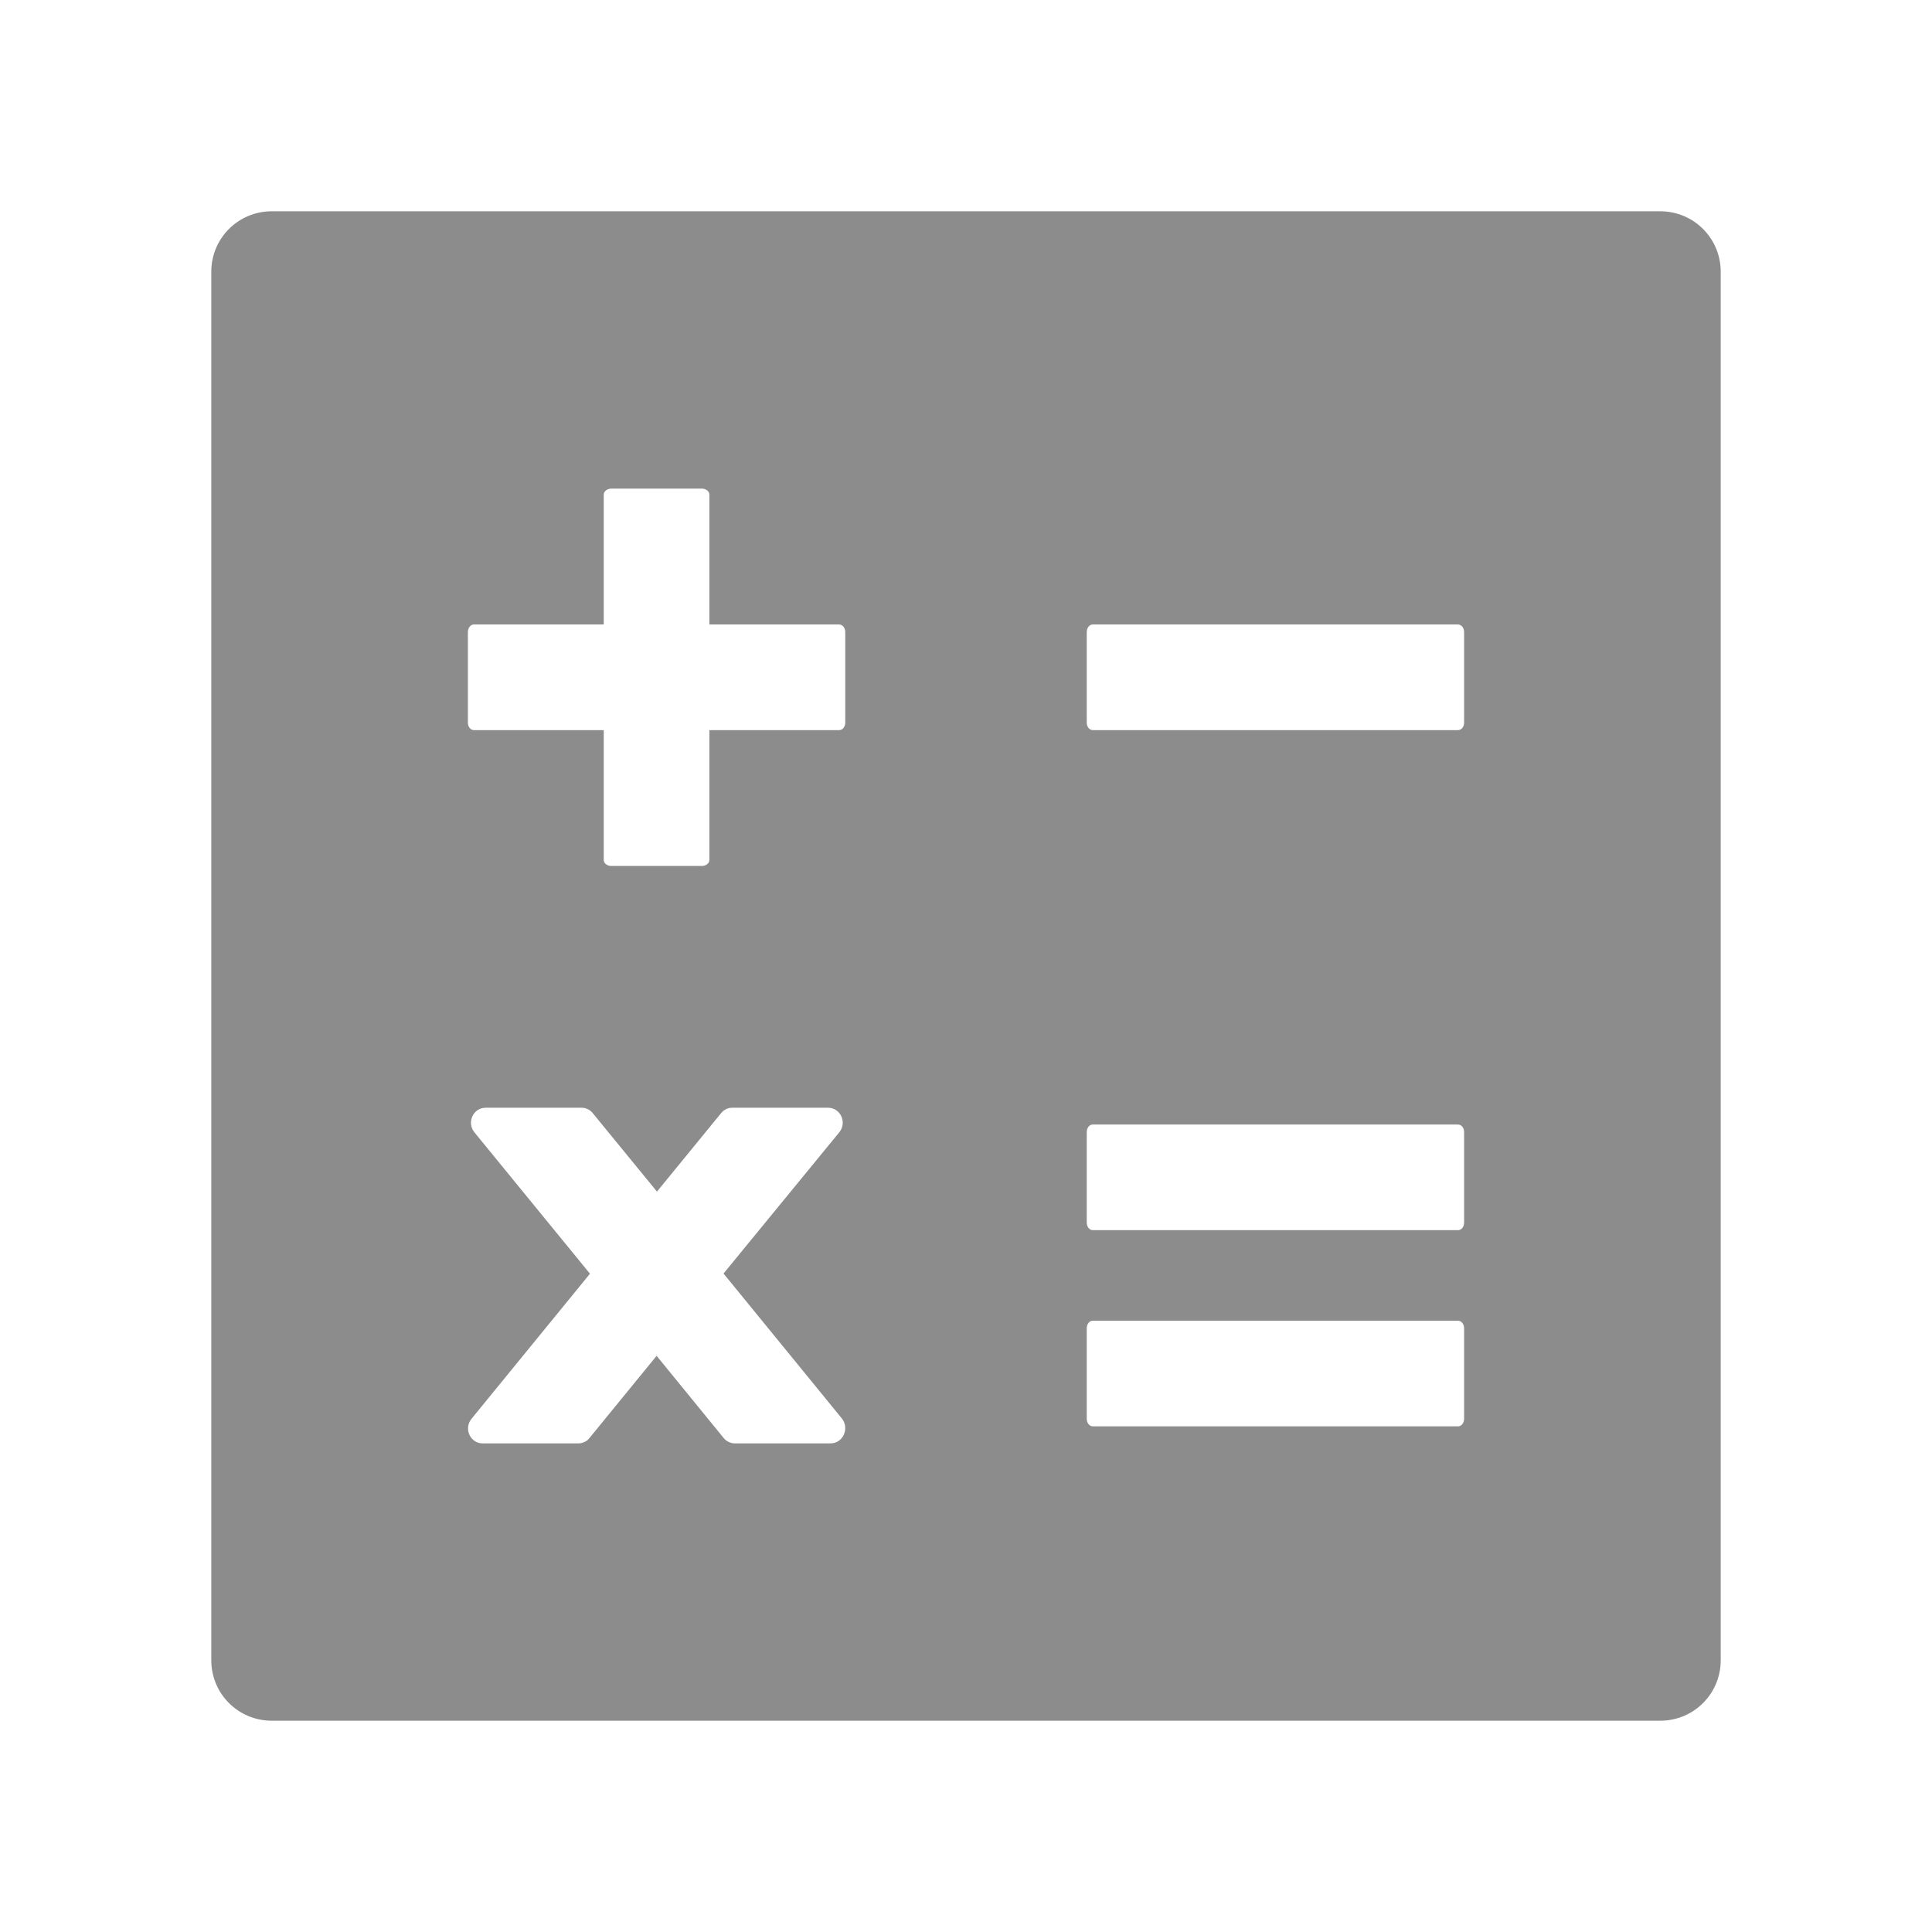
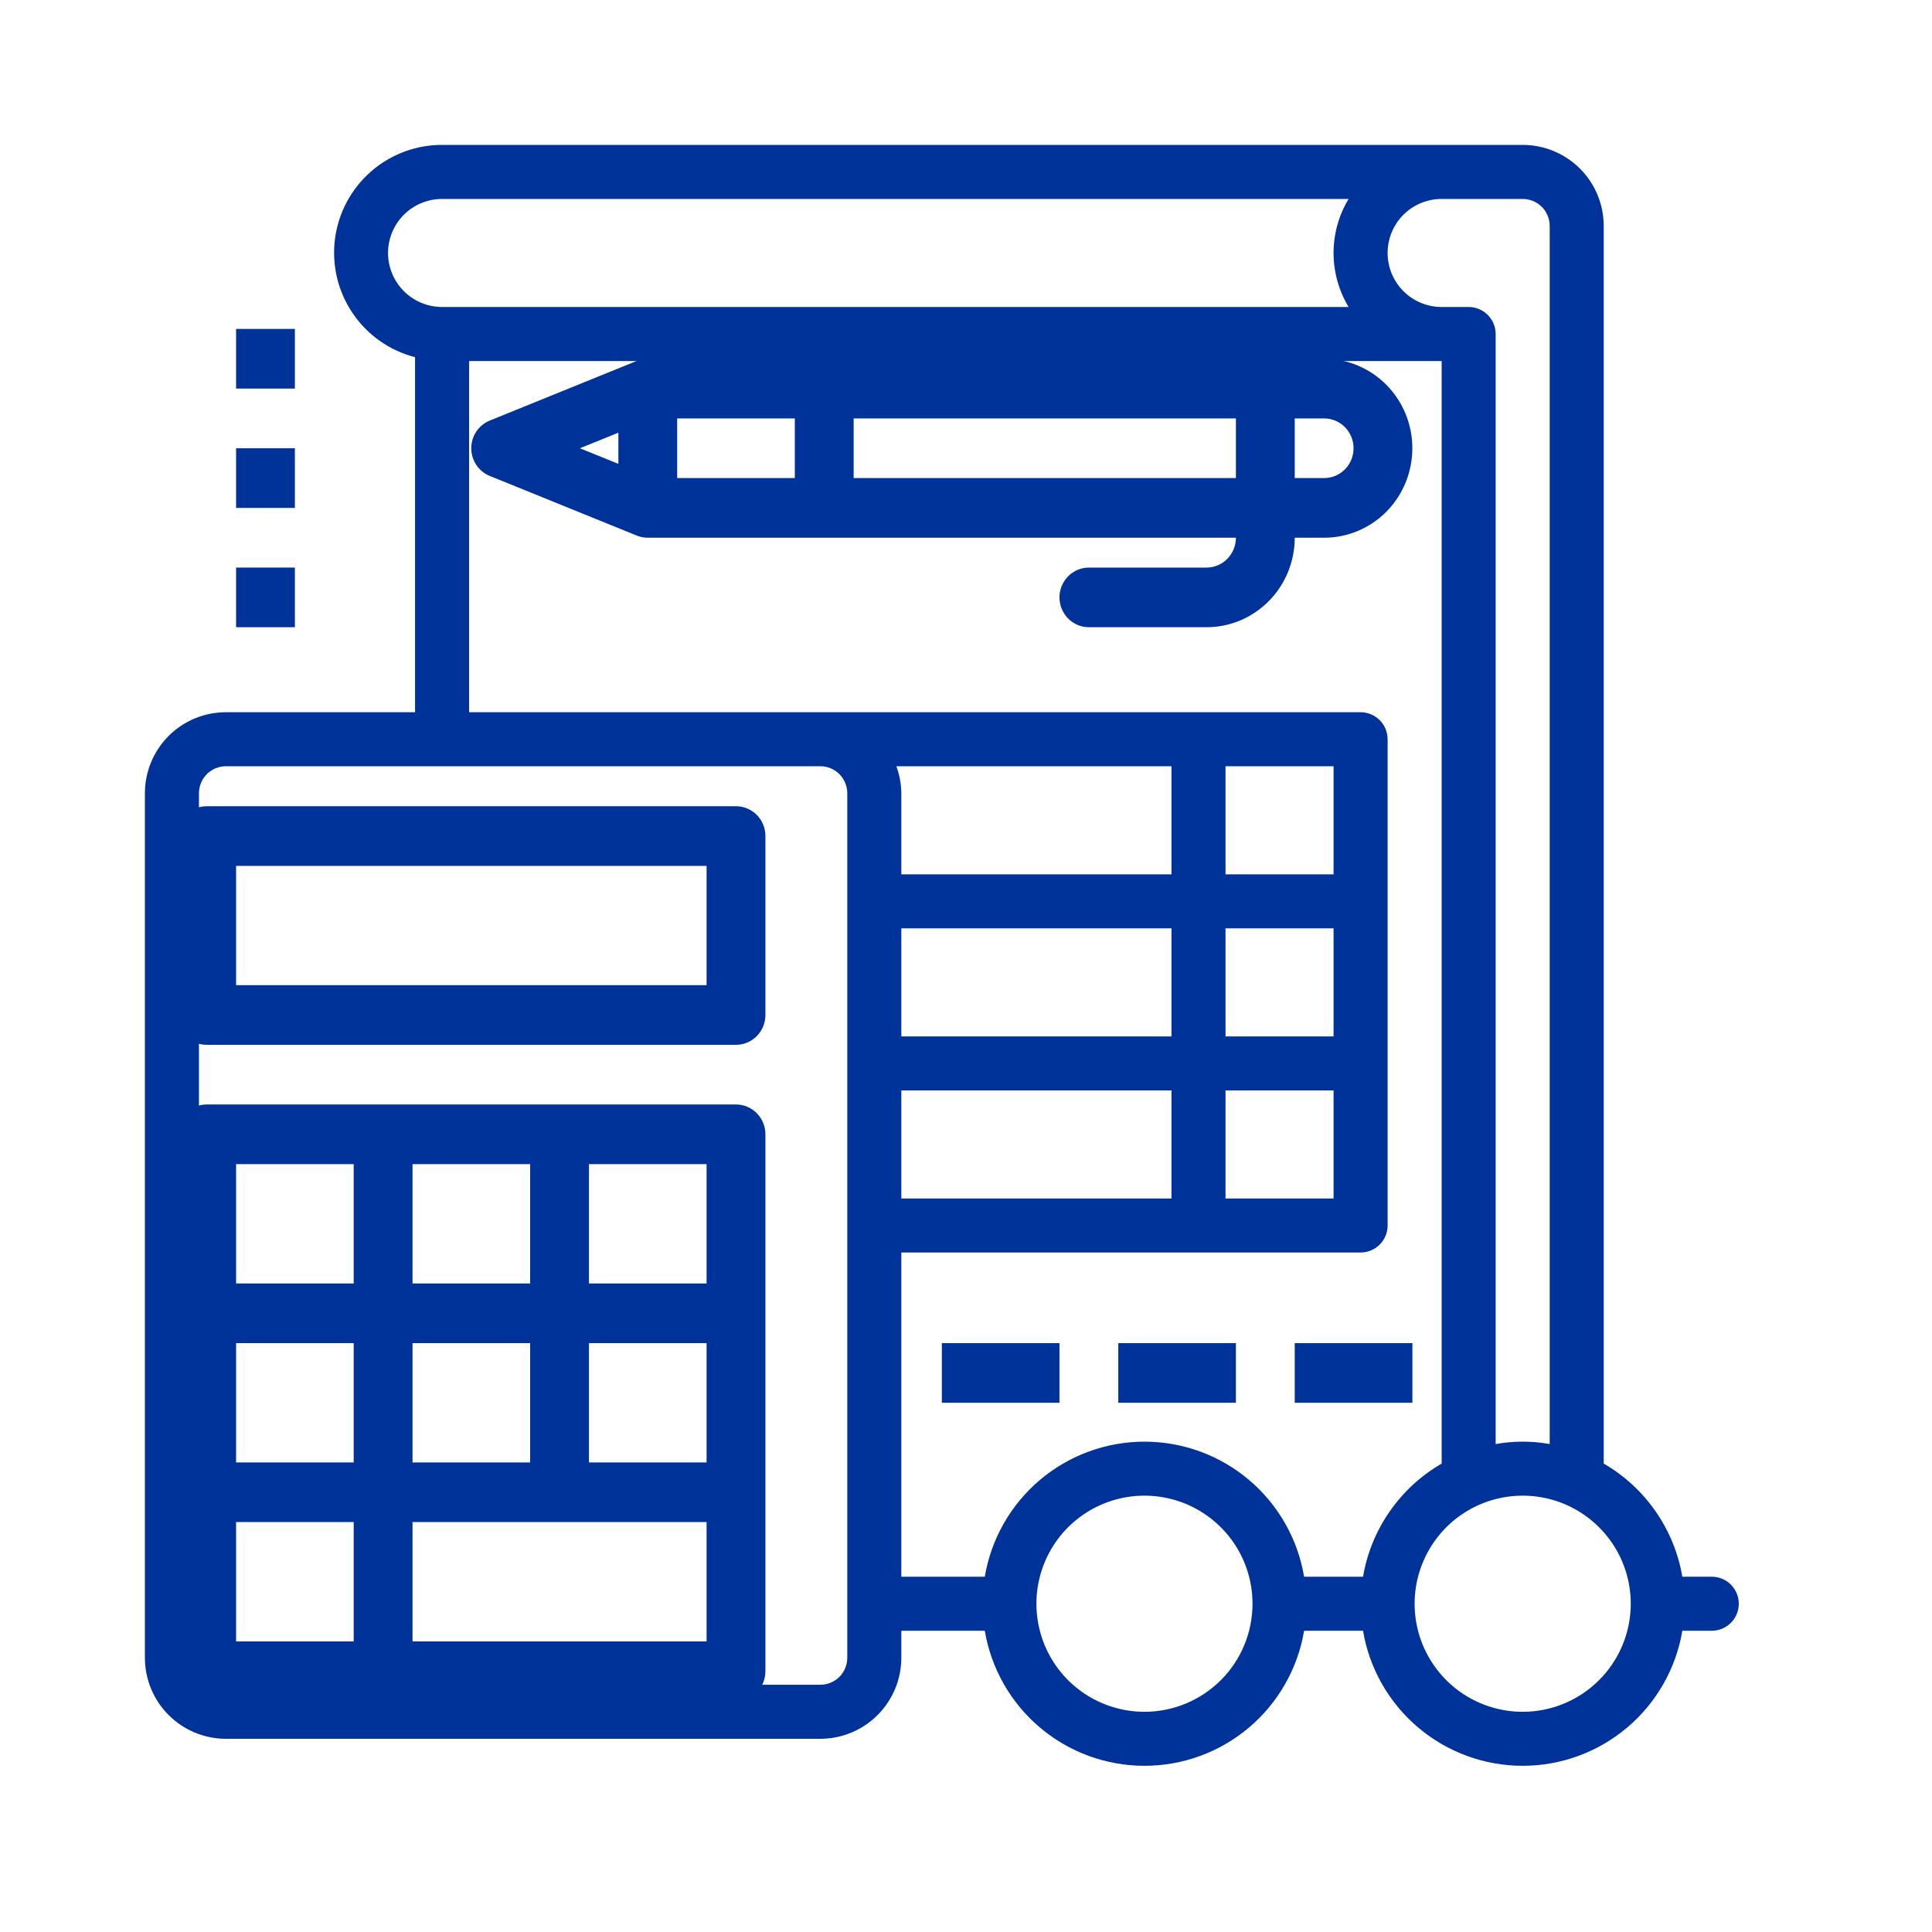
- <svg xmlns="http://www.w3.org/2000/svg" width="22" height="22" viewBox="0 0 22 22" fill="none">
-   <path d="M18.906 2.406H3.094C2.713 2.406 2.406 2.713 2.406 3.094V18.906C2.406 19.287 2.713 19.594 3.094 19.594H18.906C19.287 19.594 19.594 19.287 19.594 18.906V3.094C19.594 2.713 19.287 2.406 18.906 2.406ZM9.457 16.436H8.366C8.319 16.436 8.269 16.412 8.239 16.373L7.477 15.439L6.714 16.373C6.699 16.393 6.68 16.409 6.658 16.419C6.636 16.43 6.612 16.436 6.587 16.436H5.496C5.354 16.436 5.277 16.266 5.371 16.154L6.718 14.504L5.403 12.895C5.311 12.783 5.388 12.614 5.53 12.614H6.624C6.671 12.614 6.72 12.637 6.75 12.676L7.481 13.569L8.211 12.676C8.244 12.635 8.289 12.614 8.338 12.614H9.429C9.571 12.614 9.649 12.783 9.556 12.895L8.239 14.502L9.586 16.152C9.677 16.266 9.599 16.436 9.457 16.436ZM9.625 8.229C9.625 8.276 9.595 8.314 9.556 8.314H8.078V9.79C8.078 9.831 8.039 9.861 7.992 9.861H6.961C6.914 9.861 6.875 9.831 6.875 9.793V8.314H5.397C5.358 8.314 5.328 8.276 5.328 8.229V7.197C5.328 7.15 5.358 7.111 5.397 7.111H6.875V5.633C6.875 5.595 6.914 5.564 6.961 5.564H7.992C8.039 5.564 8.078 5.595 8.078 5.633V7.111H9.554C9.595 7.111 9.625 7.15 9.625 7.197V8.229ZM16.672 16.156C16.672 16.203 16.642 16.242 16.603 16.242H12.444C12.405 16.242 12.375 16.203 12.375 16.156V15.125C12.375 15.078 12.405 15.039 12.444 15.039H16.601C16.642 15.039 16.672 15.078 16.672 15.125V16.156ZM16.672 13.922C16.672 13.969 16.642 14.008 16.603 14.008H12.444C12.405 14.008 12.375 13.969 12.375 13.922V12.891C12.375 12.843 12.405 12.805 12.444 12.805H16.601C16.642 12.805 16.672 12.843 16.672 12.891V13.922ZM16.672 8.229C16.672 8.276 16.642 8.314 16.603 8.314H12.444C12.405 8.314 12.375 8.276 12.375 8.229V7.197C12.375 7.15 12.405 7.111 12.444 7.111H16.601C16.642 7.111 16.672 7.15 16.672 7.197V8.229Z" fill="#8C8C8C" />
+ <svg xmlns="http://www.w3.org/2000/svg" width="40" height="40" viewBox="0 0 40 40" fill="none">
+   <path d="M4.678 36H16.983C17.428 36 17.855 35.823 18.17 35.508C18.484 35.194 18.661 34.767 18.661 34.322V33.763H20.389C20.521 34.544 20.925 35.254 21.53 35.766C22.135 36.278 22.902 36.559 23.695 36.559C24.488 36.559 25.255 36.278 25.86 35.766C26.465 35.254 26.869 34.544 27 33.763H28.22C28.351 34.544 28.756 35.254 29.361 35.766C29.966 36.278 30.733 36.559 31.525 36.559C32.318 36.559 33.085 36.278 33.69 35.766C34.295 35.254 34.7 34.544 34.831 33.763H35.441C35.589 33.763 35.731 33.704 35.836 33.599C35.941 33.494 36 33.352 36 33.203C36 33.055 35.941 32.913 35.836 32.808C35.731 32.703 35.589 32.644 35.441 32.644H34.831C34.748 32.158 34.559 31.696 34.278 31.292C33.997 30.887 33.63 30.549 33.203 30.302V4.678C33.203 4.233 33.027 3.806 32.712 3.491C32.397 3.177 31.97 3 31.525 3H9.153C8.609 2.999 8.083 3.197 7.675 3.556C7.267 3.916 7.003 4.411 6.935 4.951C6.866 5.49 6.997 6.036 7.302 6.486C7.607 6.936 8.067 7.26 8.593 7.395V14.746H4.678C4.233 14.746 3.806 14.922 3.491 15.237C3.177 15.552 3 15.979 3 16.424V34.322C3 34.767 3.177 35.194 3.491 35.508C3.806 35.823 4.233 36 4.678 36ZM18.661 24.814V22.576H24.254V24.814H18.661ZM27.61 21.458H25.373V19.22H27.61V21.458ZM24.254 21.458H18.661V19.22H24.254V21.458ZM25.373 22.576H27.61V24.814H25.373V22.576ZM27.61 18.102H25.373V15.864H27.61V18.102ZM24.254 18.102H18.661V16.424C18.659 16.233 18.624 16.044 18.558 15.864H24.254V18.102ZM23.695 35.441C23.252 35.441 22.82 35.309 22.452 35.064C22.084 34.818 21.797 34.468 21.628 34.06C21.459 33.651 21.414 33.201 21.501 32.767C21.587 32.333 21.8 31.934 22.113 31.621C22.426 31.308 22.825 31.095 23.258 31.009C23.692 30.923 24.142 30.967 24.551 31.136C24.96 31.306 25.309 31.593 25.555 31.96C25.801 32.328 25.932 32.761 25.932 33.203C25.932 33.797 25.697 34.366 25.277 34.785C24.857 35.205 24.288 35.441 23.695 35.441ZM31.525 35.441C31.083 35.441 30.65 35.309 30.282 35.064C29.915 34.818 29.628 34.468 29.458 34.06C29.289 33.651 29.245 33.201 29.331 32.767C29.418 32.333 29.631 31.934 29.943 31.621C30.256 31.308 30.655 31.095 31.089 31.009C31.523 30.923 31.973 30.967 32.382 31.136C32.79 31.306 33.14 31.593 33.386 31.96C33.632 32.328 33.763 32.761 33.763 33.203C33.763 33.797 33.527 34.366 33.107 34.785C32.688 35.205 32.119 35.441 31.525 35.441ZM32.085 4.678V29.898C31.715 29.831 31.336 29.831 30.966 29.898V6.915C30.966 6.767 30.907 6.625 30.802 6.52C30.697 6.415 30.555 6.356 30.407 6.356H29.848C29.551 6.356 29.266 6.238 29.056 6.028C28.847 5.819 28.729 5.534 28.729 5.237C28.729 4.941 28.847 4.656 29.056 4.446C29.266 4.237 29.551 4.119 29.848 4.119H31.525C31.674 4.119 31.816 4.178 31.921 4.282C32.026 4.387 32.085 4.53 32.085 4.678ZM8.034 5.237C8.034 4.941 8.152 4.656 8.362 4.446C8.571 4.237 8.856 4.119 9.153 4.119H27.921C27.718 4.456 27.61 4.843 27.61 5.237C27.61 5.632 27.718 6.018 27.921 6.356H9.153C8.856 6.356 8.571 6.238 8.362 6.028C8.152 5.819 8.034 5.534 8.034 5.237ZM9.712 7.475H29.848V30.302C29.421 30.549 29.054 30.887 28.773 31.292C28.491 31.696 28.303 32.158 28.22 32.644H27C26.869 31.862 26.465 31.153 25.86 30.641C25.255 30.129 24.488 29.848 23.695 29.848C22.902 29.848 22.135 30.129 21.53 30.641C20.925 31.153 20.521 31.862 20.389 32.644H18.661V25.932H28.169C28.318 25.932 28.46 25.873 28.565 25.768C28.67 25.663 28.729 25.521 28.729 25.373V15.305C28.729 15.157 28.67 15.014 28.565 14.91C28.46 14.805 28.318 14.746 28.169 14.746H9.712V7.475ZM4.119 16.424C4.119 16.275 4.178 16.133 4.282 16.028C4.387 15.923 4.53 15.864 4.678 15.864H16.983C17.131 15.864 17.274 15.923 17.379 16.028C17.483 16.133 17.542 16.275 17.542 16.424V34.322C17.542 34.47 17.483 34.613 17.379 34.718C17.274 34.822 17.131 34.881 16.983 34.881H4.678C4.53 34.881 4.387 34.822 4.282 34.718C4.178 34.613 4.119 34.47 4.119 34.322V16.424Z" fill="#003399" />
+   <path d="M4.279 21.632H15.238C15.4 21.632 15.554 21.567 15.669 21.451C15.783 21.335 15.847 21.178 15.847 21.015V17.309C15.847 17.145 15.783 16.988 15.669 16.872C15.554 16.757 15.4 16.692 15.238 16.692H4.279C4.117 16.692 3.963 16.757 3.848 16.872C3.734 16.988 3.67 17.145 3.67 17.309V21.015C3.67 21.178 3.734 21.335 3.848 21.451C3.963 21.567 4.117 21.632 4.279 21.632ZM4.888 17.927H14.629V20.397H4.888V17.927ZM4.279 35.219H15.238C15.4 35.219 15.554 35.154 15.669 35.038C15.783 34.922 15.847 34.765 15.847 34.601V23.485C15.847 23.321 15.783 23.164 15.669 23.048C15.554 22.932 15.4 22.867 15.238 22.867H4.279C4.117 22.867 3.963 22.932 3.848 23.048C3.734 23.164 3.67 23.321 3.67 23.485V34.601C3.67 34.765 3.734 34.922 3.848 35.038C3.963 35.154 4.117 35.219 4.279 35.219ZM14.629 30.278H12.194V27.808H14.629V30.278ZM10.976 30.278H8.541V27.808H10.976V30.278ZM7.323 30.278H4.888V27.808H7.323V30.278ZM4.888 31.513H7.323V33.984H4.888V31.513ZM8.541 33.984V31.513H14.629V33.984H8.541ZM14.629 26.573H12.194V24.102H14.629V26.573ZM10.976 26.573H8.541V24.102H10.976V26.573ZM4.888 24.102H7.323V26.573H4.888V24.102ZM25.588 11.133C25.588 11.297 25.524 11.454 25.41 11.57C25.296 11.686 25.141 11.751 24.98 11.751H22.544C22.383 11.751 22.228 11.816 22.114 11.932C22 12.048 21.935 12.205 21.935 12.368C21.935 12.532 22 12.689 22.114 12.805C22.228 12.921 22.383 12.986 22.544 12.986H24.98C25.464 12.986 25.929 12.791 26.271 12.443C26.614 12.096 26.806 11.625 26.806 11.133H27.415C27.899 11.133 28.364 10.938 28.707 10.591C29.049 10.243 29.241 9.772 29.241 9.281C29.241 8.789 29.049 8.318 28.707 7.971C28.364 7.623 27.899 7.428 27.415 7.428H13.412C13.403 7.428 13.396 7.432 13.388 7.433C13.319 7.434 13.25 7.447 13.185 7.472L10.141 8.707C10.028 8.753 9.931 8.832 9.862 8.934C9.794 9.036 9.757 9.157 9.757 9.281C9.757 9.404 9.794 9.525 9.862 9.627C9.931 9.729 10.028 9.809 10.141 9.854L13.185 11.089C13.257 11.118 13.334 11.133 13.412 11.133H25.588ZM17.674 9.898V8.663H25.588V9.898H17.674ZM28.024 9.281C28.024 9.444 27.96 9.601 27.846 9.717C27.731 9.833 27.576 9.898 27.415 9.898H26.806V8.663H27.415C27.576 8.663 27.731 8.728 27.846 8.844C27.96 8.96 28.024 9.117 28.024 9.281ZM12.803 8.958V9.604L12.006 9.281L12.803 8.958ZM14.02 9.898V8.663H16.456V9.898H14.02Z" fill="#003399" />
+   <path d="M29.242 27.808H26.806V29.043H29.242V27.808Z" fill="#003399" />
+   <path d="M25.588 27.808H23.153V29.043H25.588V27.808Z" fill="#003399" />
+   <path d="M21.935 27.808H19.5V29.043H21.935V27.808Z" fill="#003399" />
+   <path d="M6.105 11.751H4.888V12.986H6.105V11.751Z" fill="#003399" />
+   <path d="M6.105 9.281H4.888V10.516H6.105V9.281Z" fill="#003399" />
+   <path d="M6.105 6.81H4.888V8.045H6.105V6.81Z" fill="#003399" />
</svg>
